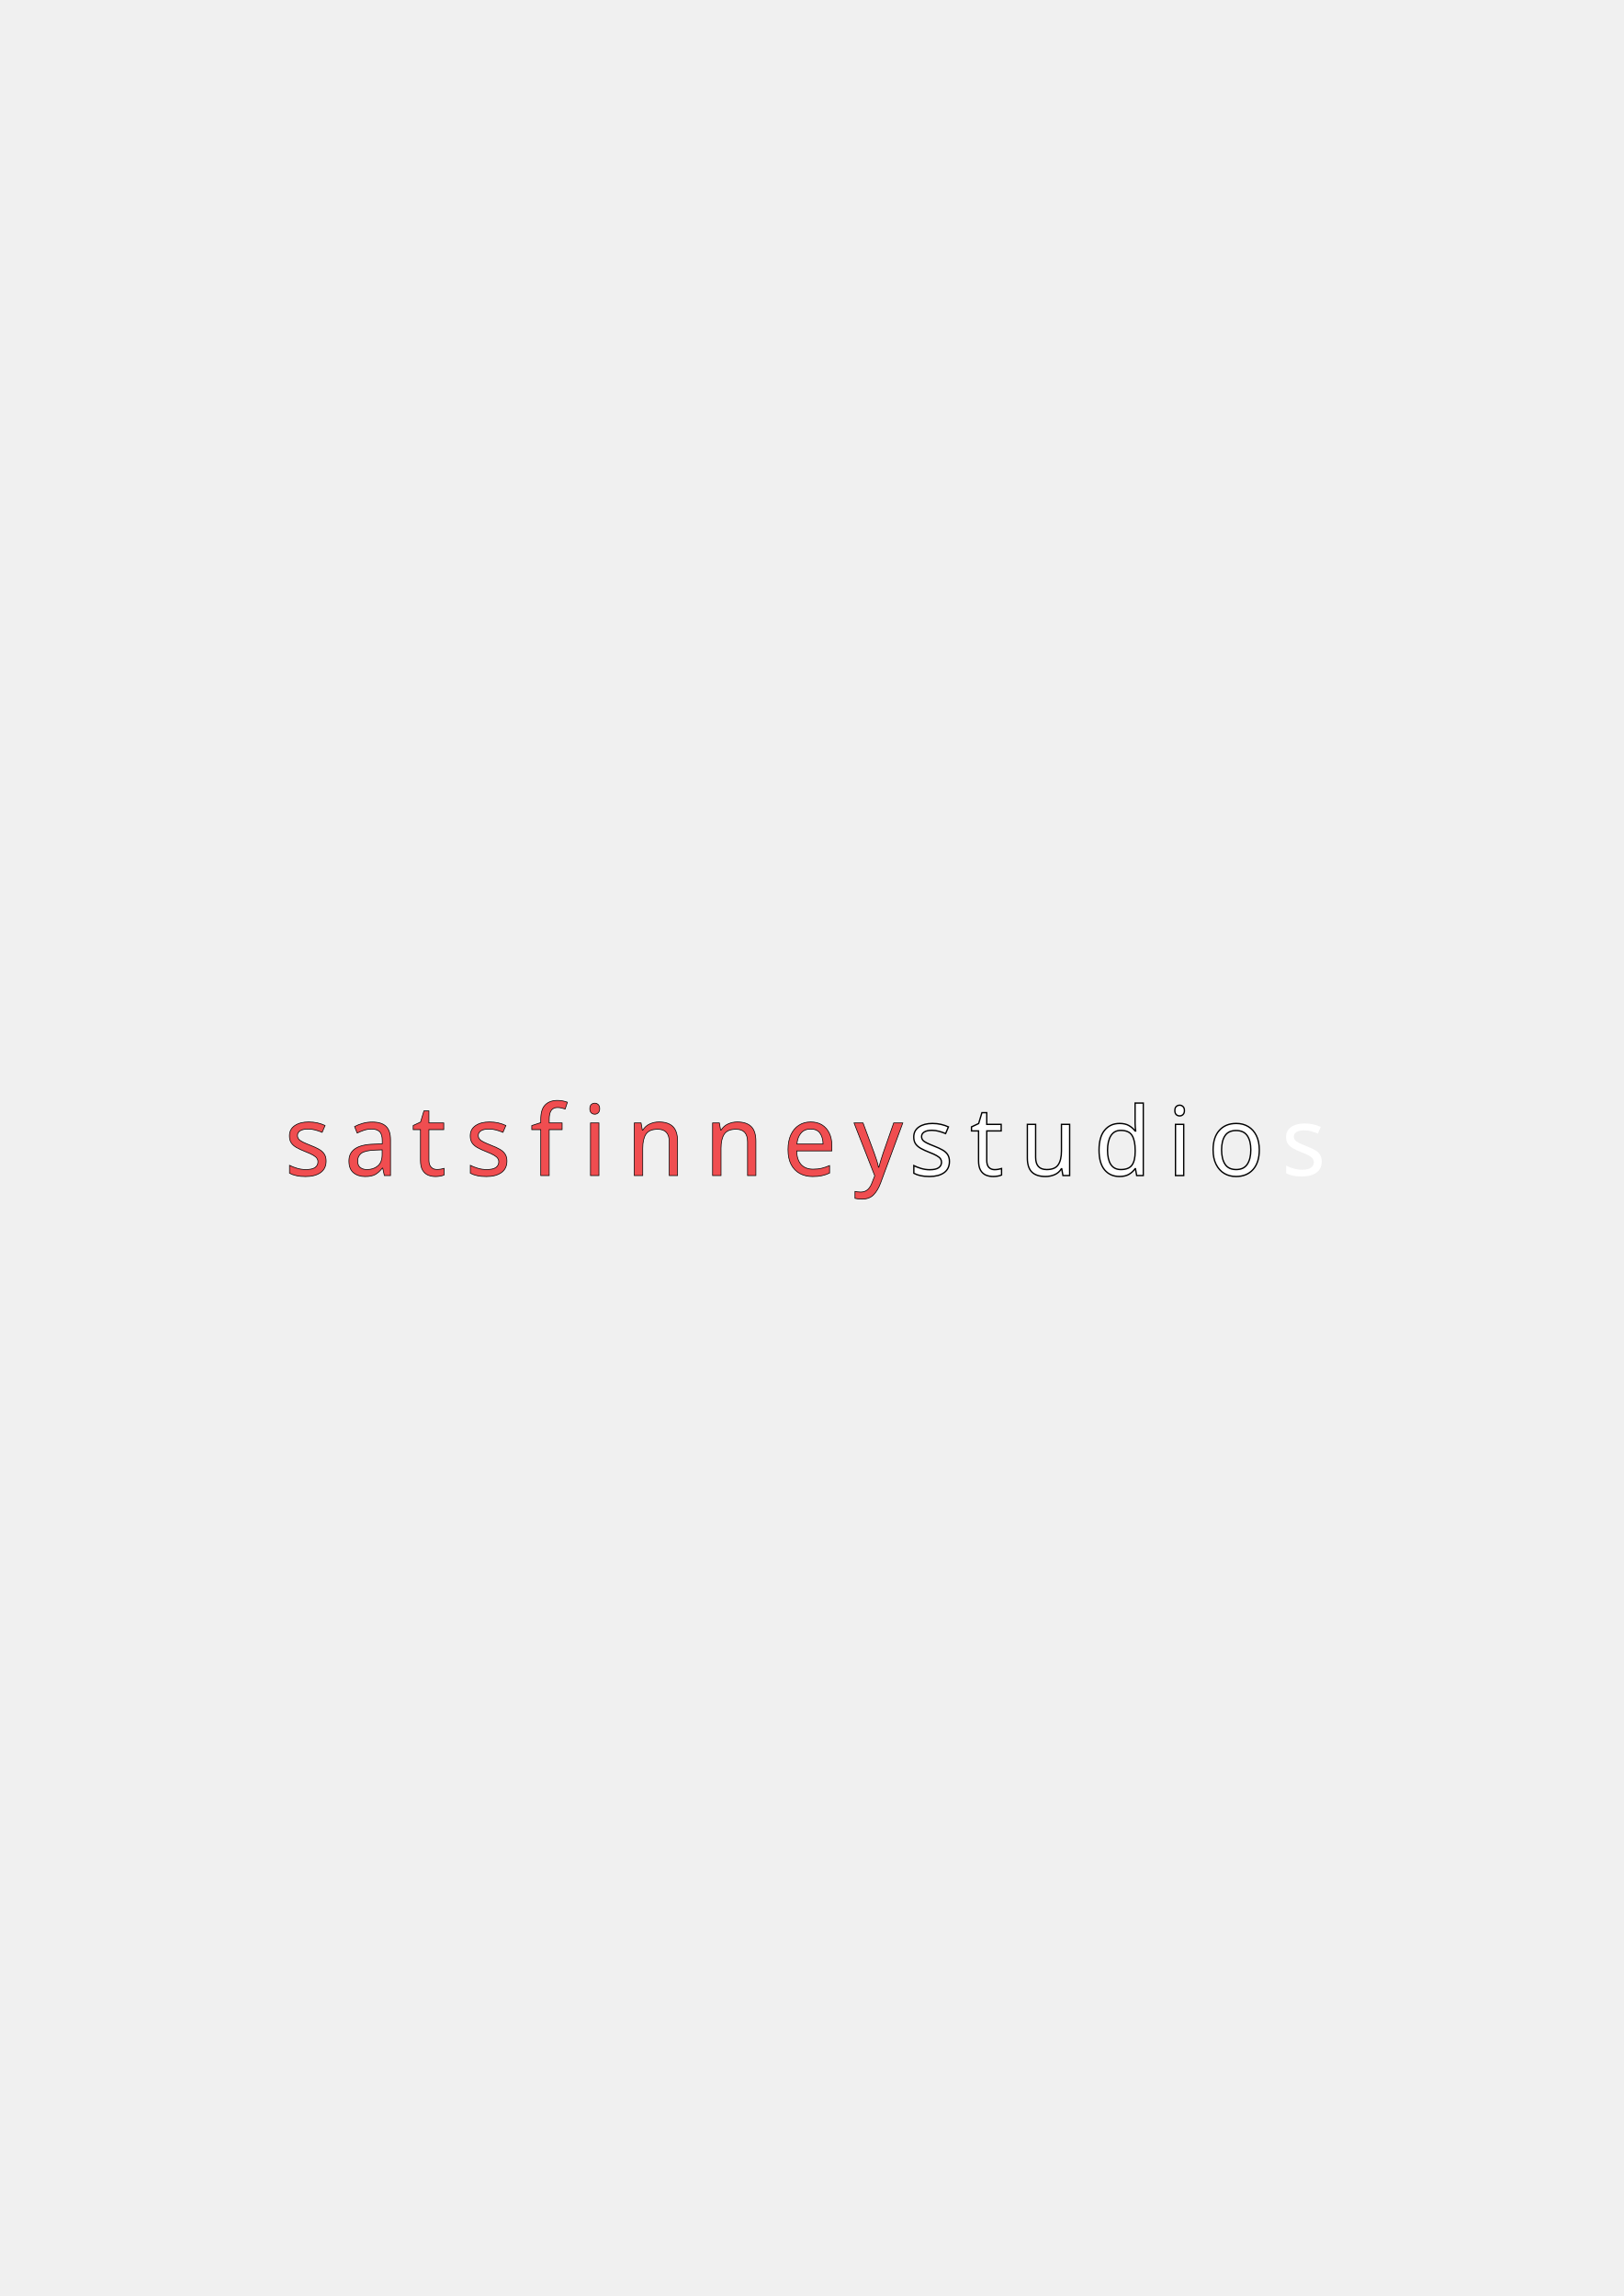
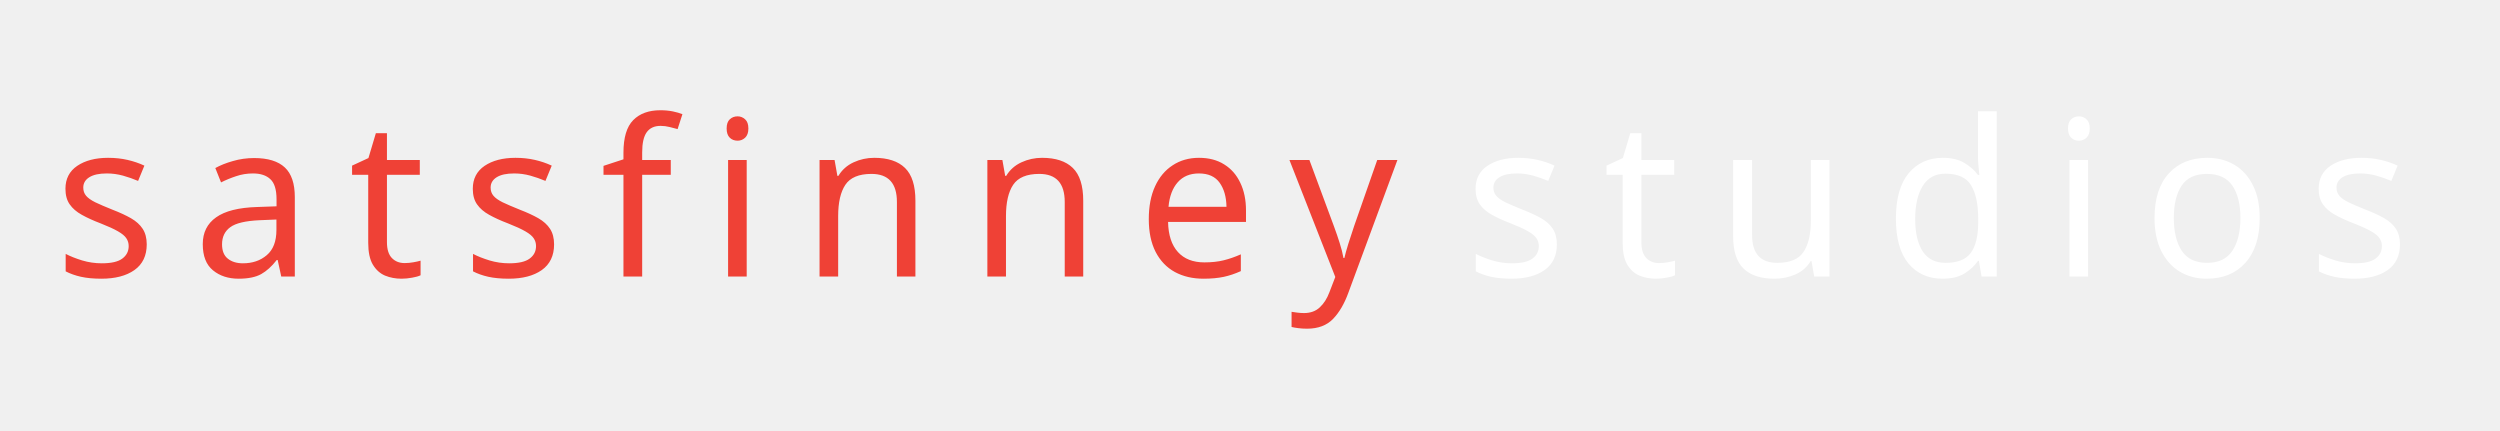
- <svg xmlns="http://www.w3.org/2000/svg" version="1.1" id="Layer_1" x="0px" y="0px" viewBox="0 0 595.28 841.89" style="enable-background:new 0 0 595.28 841.89;" xml:space="preserve">
+ <svg xmlns="http://www.w3.org/2000/svg" version="1.1" id="Layer_1" x="0px" y="0px" viewBox="0 0 339.94 58.6" style="enable-background:new 0 0 339.94 58.6;" xml:space="preserve">
  <style type="text/css">
- 	.st0{fill:#F04D50;stroke:#000000;stroke-width:0.25;stroke-miterlimit:10;}
- 	.st1{font-family:'Didot';}
- 	.st2{font-size:36px;}
- 	.st3{letter-spacing:7.17;}
- 	.st4{fill:#FFFFFF;stroke:#000000;stroke-width:0.5;stroke-miterlimit:10;}
- 	.st5{font-size:35px;}
- 	.st6{letter-spacing:6.15;}
- 	.st7{fill:#FFFFFF;}
+ 	.st0{fill:#EF4136;}
+ 	.st1{font-family:'Didot-Bold';}
+ 	.st2{font-size:29.556px;}
+ 	.st3{letter-spacing:5.12;}
+ 	.st4{fill:#FFFFFF;}
+ 	.st5{font-family:'Didot';}
</style>
-   <rect x="858" y="289" style="fill:none;" width="4" height="24" />
+   <rect x="734.62" y="-99.94" style="fill:none;" width="4" height="24" />
  <g style="display:none;">
</g>
-   <text transform="matrix(0.9757 0 0 1 104.3127 431.0519)">
-     <tspan x="0" y="0" class="st0 st1 st2 st3">s</tspan>
-     <tspan x="22.54" y="0" class="st0 st1 st2 st3">a</tspan>
-     <tspan x="47.77" y="0" class="st0 st1 st2 st3">tsfinney</tspan>
-     <tspan x="234.65" y="0" class="st4 st1 st5 st6">studio</tspan>
-     <tspan x="374.54" y="0" class="st7 st1 st5 st6">s</tspan>
+   <text transform="matrix(0.9757 0 0 1 7.4358 37.6002)">
+     <tspan x="0" y="0" class="st0 st1 st2 st3">satsfinney</tspan>
+     <tspan x="196.52" y="0" class="st4 st5 st2 st3">studios</tspan>
  </text>
</svg>
